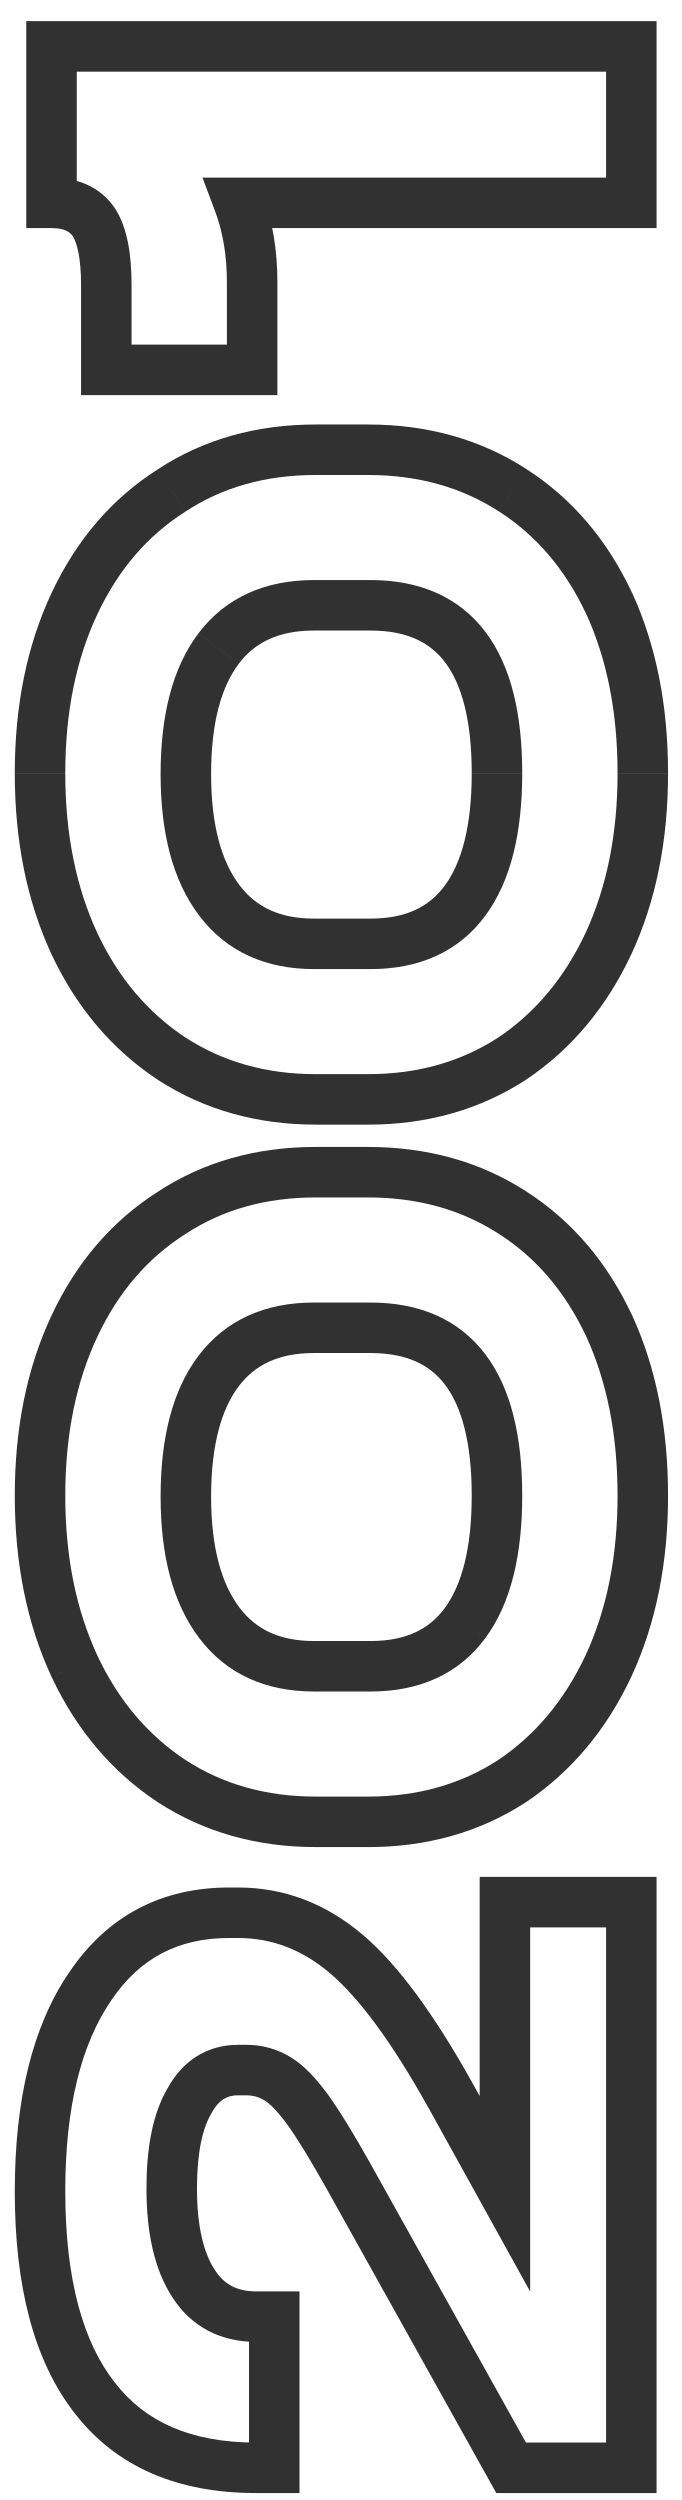
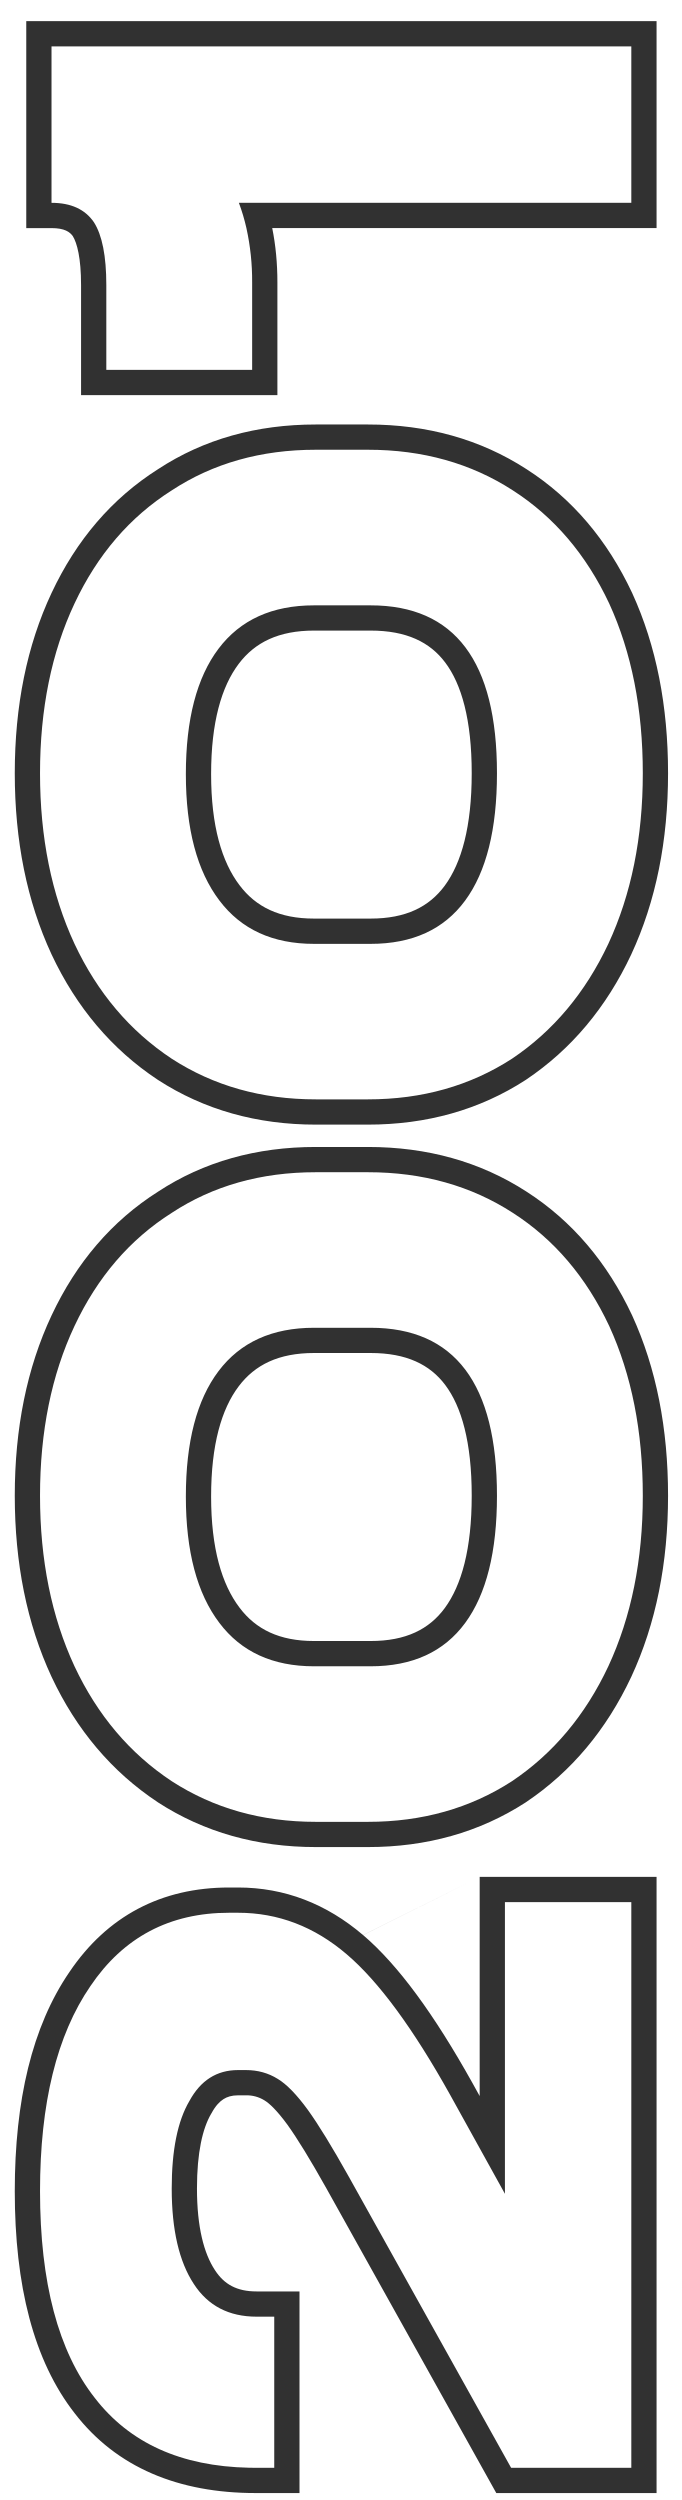
<svg xmlns="http://www.w3.org/2000/svg" width="27" height="99" fill="none">
-   <path d="M19.995 75.325v-1h-1v1h1zm5.005 0h1v-1h-1v1zm0 22.4v1h1v-1h-1zm-4.76 0l-.873.487.286.513h.587v-1zm-6.44-11.55l.873-.487v-.002l-.873.489zm-1.61-2.625l.812-.584-.005-.006-.807.59zM11 82.325l-.53.848.008.005.008.005.514-.858zm-3.5.875l.862.507.009-.015.008-.015L7.5 83.2zm.175 7.245l.839-.544-.004-.006-.835.55zm3.185 1.295h1v-1h-1v1zm0 5.985v1h1v-1h-1zM3.755 94.96l.792-.611-.005-.006-.787.617zM3.58 78.65l.824.566.005-.007-.829-.559zm10.15-1.26l-.65.76.002.001.648-.761zm4.095 5.565l.875-.484-.002-.003-.873.487zm2.17 3.92l-.875.484 1.875 3.387v-3.871h-1zm0-10.55H25v-2h-5.005v2zm4.005-1v22.4h2v-22.4h-2zm1 21.4h-4.76v2H25v-2zm-3.887.513l-6.44-11.55-1.746.974 6.44 11.55 1.746-.974zm-6.44-11.552c-.66-1.176-1.218-2.09-1.671-2.72l-1.623 1.168c.386.537.9 1.373 1.549 2.53l1.744-.978zm-1.676-2.726c-.467-.64-.959-1.178-1.482-1.492l-1.03 1.715c.177.105.478.383.898.957l1.614-1.18zm-1.467-1.483a3.328 3.328 0 00-1.79-.502v2c.291 0 .525.07.73.198l1.06-1.696zm-1.79-.502h-.315v2h.315v-2zm-.315 0c-.59 0-1.15.146-1.648.463-.493.313-.871.76-1.156 1.285l1.758.954c.158-.292.323-.457.472-.552a1.03 1.03 0 01.574-.15v-2zm-2.787 1.718c-.598 1.017-.838 2.38-.838 3.972h2c0-1.442.227-2.388.562-2.958l-1.724-1.014zM5.8 86.665c0 1.731.306 3.214 1.04 4.33l1.67-1.1c-.432-.657-.71-1.694-.71-3.23h-2zm1.036 4.324c.758 1.17 1.915 1.751 3.324 1.751v-2c-.784 0-1.284-.282-1.646-.84l-1.678 1.09zm3.324 1.751h.7v-2h-.7v2zm-.3-1v5.985h2V91.74h-2zm1 4.985h-.735v2h.735v-2zm-.735 0c-2.587 0-4.385-.83-5.579-2.376L2.963 95.57c1.654 2.141 4.102 3.154 7.162 3.154v-2zm-5.583-2.382c-1.251-1.595-1.957-4.065-1.957-7.573h-2c0 3.726.741 6.715 2.383 8.807l1.574-1.234zM2.585 86.77c0-3.366.647-5.846 1.82-7.554l-1.65-1.132C1.269 80.249.586 83.183.586 86.77h2zm1.824-7.56c1.119-1.659 2.638-2.465 4.666-2.465v-2c-2.686 0-4.83 1.13-6.324 3.346l1.658 1.118zm4.666-2.465h.35v-2h-.35v2zm.35 0c1.332 0 2.54.453 3.655 1.405l1.3-1.52c-1.452-1.24-3.114-1.885-4.955-1.885v2zm3.656 1.406c1.123.957 2.419 2.687 3.87 5.291l1.747-.974c-1.488-2.67-2.923-4.65-4.32-5.84l-1.296 1.523zm3.87 5.288l2.17 3.92 1.749-.968-2.17-3.92-1.75.968zm4.044 3.436v-11.55h-2v11.55h2zm3.095-20.89l.905.424.002-.004-.907-.42zm-3.815 4.55l.544.838.007-.004.006-.005-.557-.83zm-13.475 0l-.552.833.008.005.544-.839zm-3.85-4.55l-.907.42.002.004.905-.425zm0-13.476l-.905-.425.905.425zm3.85-4.48l.535.845.007-.005.007-.004-.549-.836zm13.51 0l-.544.84.003.001.541-.84zm3.815 4.48l.91-.416-.005-.01-.905.426zm-15.47 1.785l.798.603-.798-.603zm.035 9.975l.798-.603-.002-.002-.796.605zm9.73 0l.806.592-.806-.592zm6.035-5.04c0 2.424-.433 4.527-1.272 6.334l1.814.842c.981-2.113 1.458-4.513 1.458-7.176h-2zm-1.27 6.33c-.84 1.787-1.998 3.158-3.467 4.145l1.114 1.66c1.797-1.206 3.183-2.869 4.163-4.955l-1.81-.85zm-3.454 4.136c-1.48.96-3.19 1.45-5.161 1.45v2c2.322 0 4.416-.584 6.249-1.772l-1.088-1.678zm-5.161 1.45h-2.065v2h2.065v-2zm-2.065 0c-1.971 0-3.68-.49-5.161-1.45l-1.088 1.678c1.833 1.188 3.927 1.771 6.249 1.771v-2zM7.352 69.7c-1.492-.987-2.659-2.357-3.497-4.141l-1.81.85c.982 2.09 2.382 3.753 4.203 4.959L7.352 69.7zm-3.495-4.137c-.839-1.807-1.272-3.91-1.272-6.334h-2c0 2.663.477 5.063 1.458 7.176l1.814-.842zm-1.272-6.334c0-2.424.433-4.514 1.27-6.295l-1.81-.85c-.983 2.092-1.46 4.482-1.46 7.145h2zm1.27-6.295c.837-1.78 1.999-3.121 3.48-4.06l-1.07-1.69c-1.832 1.162-3.237 2.807-4.22 4.9l1.81.85zm3.494-4.07c1.453-.954 3.159-1.445 5.156-1.445v-2c-2.343 0-4.44.582-6.254 1.774l1.098 1.672zm5.156-1.445h2.065v-2h-2.065v2zm2.065 0c1.997 0 3.718.491 5.196 1.45l1.088-1.68c-1.835-1.188-3.94-1.77-6.284-1.77v2zm5.2 1.451c1.459.938 2.611 2.28 3.45 4.064l1.81-.85c-.981-2.089-2.372-3.734-4.18-4.896l-1.08 1.682zm3.446 4.055c.816 1.784 1.239 3.877 1.239 6.304h2c0-2.66-.464-5.046-1.42-7.136l-1.82.832zM20.68 59.23c0-2.313-.43-4.23-1.452-5.589-1.063-1.411-2.642-2.06-4.553-2.06v2c1.426 0 2.349.458 2.955 1.263.646.859 1.05 2.266 1.05 4.386h2zm-6.005-7.65h-2.24v2h2.24v-2zm-2.24 0c-1.915 0-3.495.678-4.578 2.112l1.596 1.206c.643-.852 1.583-1.318 2.982-1.318v-2zm-4.578 2.112c-1.046 1.386-1.497 3.292-1.497 5.573h2c0-2.059.413-3.467 1.093-4.367L7.857 53.69zM6.36 59.264c0 2.288.465 4.204 1.534 5.61l1.592-1.21c-.704-.927-1.126-2.348-1.126-4.4h-2zm1.532 5.608c1.08 1.43 2.646 2.112 4.543 2.112v-2c-1.37 0-2.3-.462-2.947-1.317l-1.596 1.205zm4.543 2.112h2.24v-2h-2.24v2zm2.24 0c1.914 0 3.49-.678 4.55-2.123l-1.61-1.184c-.62.842-1.54 1.307-2.94 1.307v2zm4.55-2.123c1.02-1.387 1.455-3.314 1.455-5.632h-2c0 2.115-.405 3.549-1.066 4.448l1.612 1.184zm4.865-27.485l.905.425.002-.004-.907-.421zm-3.815 4.55l.544.839.007-.005.006-.004-.557-.83zm-13.475 0l-.552.834.008.005.544-.84zm-3.85-4.55l-.907.42.002.005.905-.425zm0-13.475l-.905-.426.905.426zm3.85-4.48l.535.844.007-.004.007-.005-.549-.835zm13.51 0l-.544.839.003.002.541-.841zm3.815 4.48l.91-.417-.005-.009-.905.426zm-15.47 1.785l.798.602-.798-.602zm.035 9.975l.798-.603-.002-.002-.796.605zm9.73 0l.806.592-.806-.592zm6.035-5.04c0 2.423-.433 4.527-1.272 6.334l1.814.842c.981-2.113 1.458-4.513 1.458-7.176h-2zm-1.27 6.33c-.84 1.787-1.998 3.158-3.467 4.145l1.114 1.66c1.797-1.206 3.183-2.87 4.163-4.955l-1.81-.85zm-3.454 4.135c-1.48.96-3.19 1.45-5.161 1.45v2c2.322 0 4.416-.584 6.249-1.771l-1.088-1.679zm-5.161 1.45h-2.065v2h2.065v-2zm-2.065 0c-1.971 0-3.68-.49-5.161-1.45l-1.088 1.679c1.833 1.187 3.927 1.77 6.249 1.77v-2zm-5.153-1.444c-1.492-.988-2.659-2.358-3.497-4.142l-1.81.851c.982 2.09 2.382 3.753 4.203 4.959l1.104-1.668zm-3.495-4.137c-.839-1.807-1.272-3.91-1.272-6.334h-2c0 2.663.477 5.063 1.458 7.176l1.814-.842zM2.585 30.62c0-2.424.433-4.514 1.27-6.295l-1.81-.85c-.983 2.092-1.46 4.482-1.46 7.145h2zm1.27-6.295c.837-1.78 1.999-3.122 3.48-4.06l-1.07-1.69c-1.832 1.161-3.237 2.807-4.22 4.9l1.81.85zm3.494-4.07c1.453-.954 3.159-1.445 5.156-1.445v-2c-2.343 0-4.44.582-6.254 1.774l1.098 1.671zm5.156-1.445h2.065v-2h-2.065v2zm2.065 0c1.997 0 3.718.49 5.196 1.449l1.088-1.679c-1.835-1.188-3.94-1.77-6.284-1.77v2zm5.2 1.45c1.459.939 2.611 2.28 3.45 4.065l1.81-.85c-.981-2.09-2.372-3.735-4.18-4.896l-1.08 1.682zm3.446 4.056c.816 1.783 1.239 3.877 1.239 6.304h2c0-2.66-.464-5.046-1.42-7.137l-1.82.833zM20.68 30.62c0-2.314-.43-4.231-1.452-5.59-1.063-1.41-2.642-2.06-4.553-2.06v2c1.426 0 2.349.458 2.955 1.264.646.858 1.05 2.266 1.05 4.386h2zm-6.005-7.65h-2.24v2h2.24v-2zm-2.24 0c-1.915 0-3.495.677-4.578 2.112l1.596 1.205c.643-.851 1.583-1.317 2.982-1.317v-2zm-4.578 2.112C6.811 26.47 6.36 28.374 6.36 30.656h2c0-2.059.413-3.467 1.093-4.368l-1.596-1.205zM6.36 30.656c0 2.288.465 4.203 1.534 5.61l1.592-1.21c-.704-.927-1.126-2.348-1.126-4.4h-2zm1.532 5.607c1.08 1.431 2.646 2.113 4.543 2.113v-2c-1.37 0-2.3-.462-2.947-1.318l-1.596 1.205zm4.543 2.113h2.24v-2h-2.24v2zm2.24 0c1.914 0 3.49-.678 4.55-2.123l-1.61-1.184c-.62.841-1.54 1.307-2.94 1.307v2zm4.55-2.123c1.02-1.388 1.455-3.314 1.455-5.632h-2c0 2.115-.405 3.548-1.066 4.448l1.612 1.184zM25 1.837h1v-1h-1v1zm0 6.195v1h1v-1h-1zm-15.54 0v-1H8.017l.507 1.351.936-.35zm.525 6.615v1h1v-1h-1zm-5.775 0h-1v1h1v-1zm-.49-5.845l.844-.537-.009-.013-.009-.013-.826.563zm-1.68-.77h-1v1h1v-1zm0-6.195v-1h-1v1h1zm21.96 0v6.195h2V1.837h-2zm1 5.195H9.46v2H25v-2zM8.524 8.383c.301.804.461 1.733.461 2.8h2c0-1.267-.19-2.439-.589-3.502l-1.872.702zm.461 2.8v3.464h2v-3.465h-2zm1 2.464H4.21v2h5.775v-2zm-4.775 1v-3.36h-2v3.36h2zm0-3.36c0-1.192-.162-2.26-.646-3.022L2.876 9.34c.169.265.334.853.334 1.948h2zM4.546 8.24c-.581-.853-1.495-1.207-2.506-1.207v2c.529 0 .735.16.854.334L4.546 8.24zM3.04 8.032V1.837h-2v6.195h2zm-1-5.195H25v-2H2.04v2z" fill="#313131" />
+   <path fill-rule="evenodd" clip-rule="evenodd" d="M18.995 74.325H26v24.4h-6.347l-6.725-12.061-.001-.002c-.646-1.153-1.16-1.988-1.546-2.525-.419-.572-.72-.849-.896-.954l-.007-.005-.008-.005a1.33 1.33 0 00-.73-.198h-.315c-.25 0-.43.059-.574.15-.15.095-.314.26-.472.552l-.008.015-.01.015c-.334.57-.561 1.517-.561 2.958 0 1.536.278 2.573.71 3.23l.004.006c.362.557.861.84 1.646.84h1.7v7.984h-1.735c-3.058 0-5.506-1.011-7.16-3.15-1.64-2.093-2.38-5.081-2.38-8.805 0-3.585.683-6.517 2.168-8.683 1.495-2.213 3.638-3.342 6.322-3.342h.35c1.84 0 3.502.644 4.953 1.884M3.58 78.65c-1.33 1.937-1.995 4.643-1.995 8.12 0 3.617.723 6.347 2.17 8.19 1.378 1.785 3.413 2.706 6.105 2.762.088.002.176.003.265.003h.735V91.74h-.7c-1.097 0-1.925-.432-2.485-1.295-.583-.887-.875-2.147-.875-3.78 0-1.517.233-2.672.7-3.465.443-.817 1.085-1.225 1.925-1.225h.315c.467 0 .887.117 1.26.35.35.21.747.618 1.19 1.225.42.583.957 1.458 1.61 2.625l6.44 11.55H25v-22.4h-5.005v11.55l-2.17-3.92c-1.47-2.637-2.835-4.492-4.095-5.565-1.283-1.097-2.718-1.645-4.305-1.645h-.35c-2.357 0-4.188.968-5.495 2.905zm10.8-2.02c1.396 1.19 2.83 3.17 4.318 5.838l.002.003.295.533v-8.679m6.002-7.92l-.002.004c-.98 2.086-2.366 3.749-4.163 4.955l-.006.005-.007.005c-1.833 1.187-3.927 1.77-6.249 1.77h-2.065c-2.322 0-4.416-.583-6.249-1.77l-.008-.006c-1.821-1.206-3.221-2.87-4.203-4.959l-.002-.004C1.062 64.292.585 61.892.585 59.23c0-2.663.477-5.053 1.46-7.145.982-2.09 2.384-3.734 4.213-4.895 1.812-1.19 3.907-1.77 6.247-1.77h2.065c2.342 0 4.448.582 6.282 1.77 1.807 1.162 3.197 2.807 4.178 4.895l.004.009c.957 2.09 1.421 4.477 1.421 7.136 0 2.663-.477 5.063-1.458 7.176zM20.31 48.03c-1.657-1.073-3.57-1.61-5.74-1.61h-2.065c-2.17 0-4.072.537-5.705 1.61-1.657 1.05-2.94 2.543-3.85 4.48-.91 1.937-1.365 4.177-1.365 6.72 0 2.544.455 4.795 1.365 6.755.91 1.937 2.193 3.454 3.85 4.55 1.657 1.073 3.558 1.61 5.705 1.61h2.065c2.147 0 4.048-.537 5.705-1.61 1.633-1.097 2.905-2.613 3.815-4.55.91-1.96 1.365-4.211 1.365-6.755 0-2.543-.443-4.783-1.33-6.72-.91-1.937-2.182-3.43-3.815-4.48zM9.486 63.664l.002.003c.646.855 1.577 1.317 2.947 1.317h2.24c1.4 0 2.32-.465 2.94-1.307.66-.9 1.065-2.332 1.065-4.448 0-2.12-.404-3.527-1.05-4.386-.606-.805-1.53-1.264-2.955-1.264h-2.24c-1.399 0-2.339.466-2.982 1.318-.68.9-1.093 2.309-1.093 4.367 0 2.052.422 3.473 1.126 4.4zm15.511-25.867l-.002.004c-.98 2.086-2.366 3.749-4.163 4.955l-.006.005-.007.004c-1.833 1.188-3.927 1.77-6.249 1.77h-2.065c-2.322 0-4.416-.582-6.249-1.77l-.008-.005c-1.821-1.206-3.221-2.87-4.203-4.959l-.002-.004C1.062 35.684.585 33.284.585 30.62c0-2.663.477-5.053 1.46-7.145.982-2.09 2.384-3.735 4.213-4.895 1.812-1.19 3.907-1.77 6.247-1.77h2.065c2.342 0 4.448.582 6.282 1.77 1.807 1.161 3.197 2.806 4.178 4.895l.004.009c.957 2.09 1.421 4.476 1.421 7.136 0 2.663-.477 5.063-1.458 7.176zM20.31 19.42c-1.657-1.073-3.57-1.61-5.74-1.61h-2.065c-2.17 0-4.072.537-5.705 1.61-1.657 1.05-2.94 2.543-3.85 4.48-.91 1.936-1.365 4.177-1.365 6.72s.455 4.795 1.365 6.755c.91 1.937 2.193 3.453 3.85 4.55 1.657 1.073 3.558 1.61 5.705 1.61h2.065c2.147 0 4.048-.537 5.705-1.61 1.633-1.097 2.905-2.614 3.815-4.55.91-1.96 1.365-4.212 1.365-6.755s-.443-4.784-1.33-6.72c-.91-1.937-2.182-3.43-3.815-4.48zM9.486 35.056l.002.002c.646.856 1.577 1.318 2.947 1.318h2.24c1.4 0 2.32-.466 2.94-1.307.66-.9 1.065-2.333 1.065-4.448 0-2.12-.404-3.528-1.05-4.386-.606-.806-1.53-1.264-2.955-1.264h-2.24c-1.399 0-2.339.466-2.982 1.317-.68.901-1.093 2.31-1.093 4.368 0 2.052.422 3.473 1.126 4.4zM26 .837v8.195H10.78c.138.682.205 1.4.205 2.15v4.465H3.21v-4.36c0-1.076-.16-1.663-.325-1.934-.12-.169-.33-.32-.845-.32h-1V.836H26zM3.72 8.802c.327.514.49 1.342.49 2.485v3.36h5.775v-3.465a9.72 9.72 0 00-.227-2.15 7.705 7.705 0 00-.298-1H25V1.837H2.04v6.195c.77 0 1.33.257 1.68.77zM14.675 52.58c3.337 0 5.005 2.217 5.005 6.65 0 2.217-.42 3.897-1.26 5.04-.84 1.143-2.088 1.715-3.745 1.715h-2.24c-1.633 0-2.882-.572-3.745-1.715-.887-1.167-1.33-2.835-1.33-5.005s.432-3.827 1.295-4.97c.863-1.143 2.123-1.715 3.78-1.715h2.24zm0-28.608c3.337 0 5.005 2.216 5.005 6.65 0 2.216-.42 3.896-1.26 5.04-.84 1.143-2.088 1.715-3.745 1.715h-2.24c-1.633 0-2.882-.572-3.745-1.715-.887-1.167-1.33-2.835-1.33-5.005s.432-3.827 1.295-4.97c.863-1.143 2.123-1.715 3.78-1.715h2.24z" fill="#313131" />
</svg>
